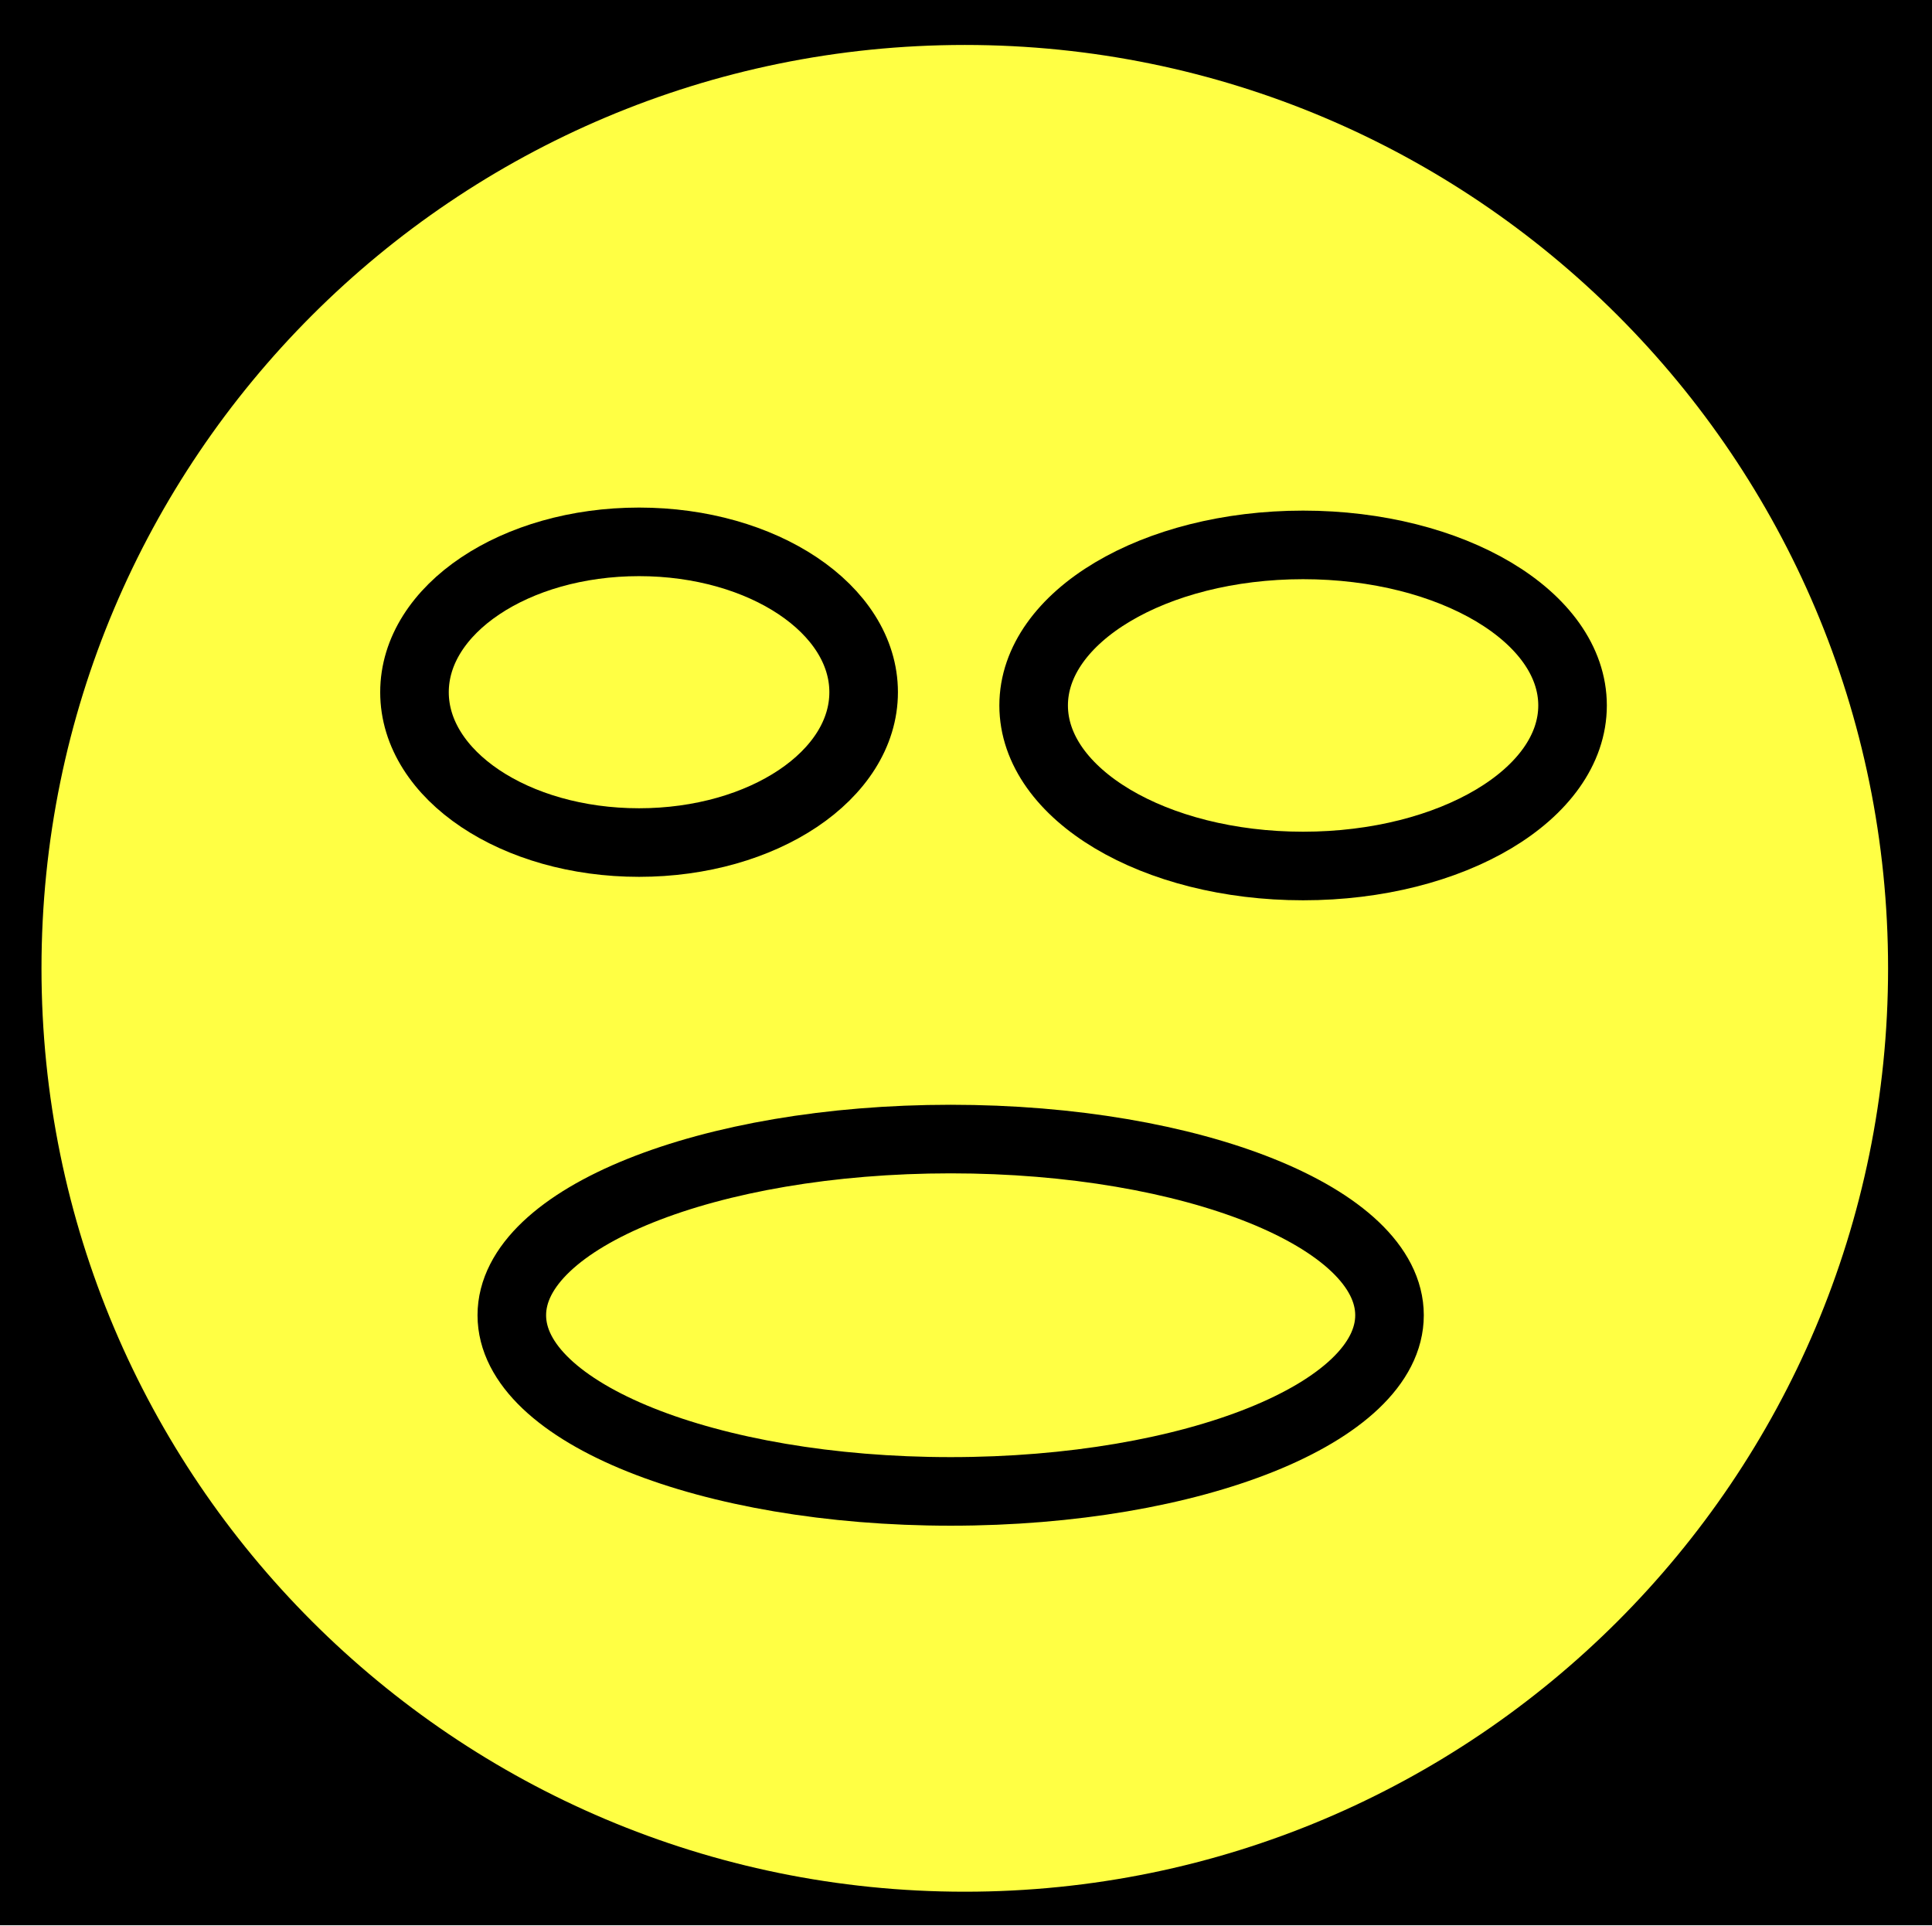
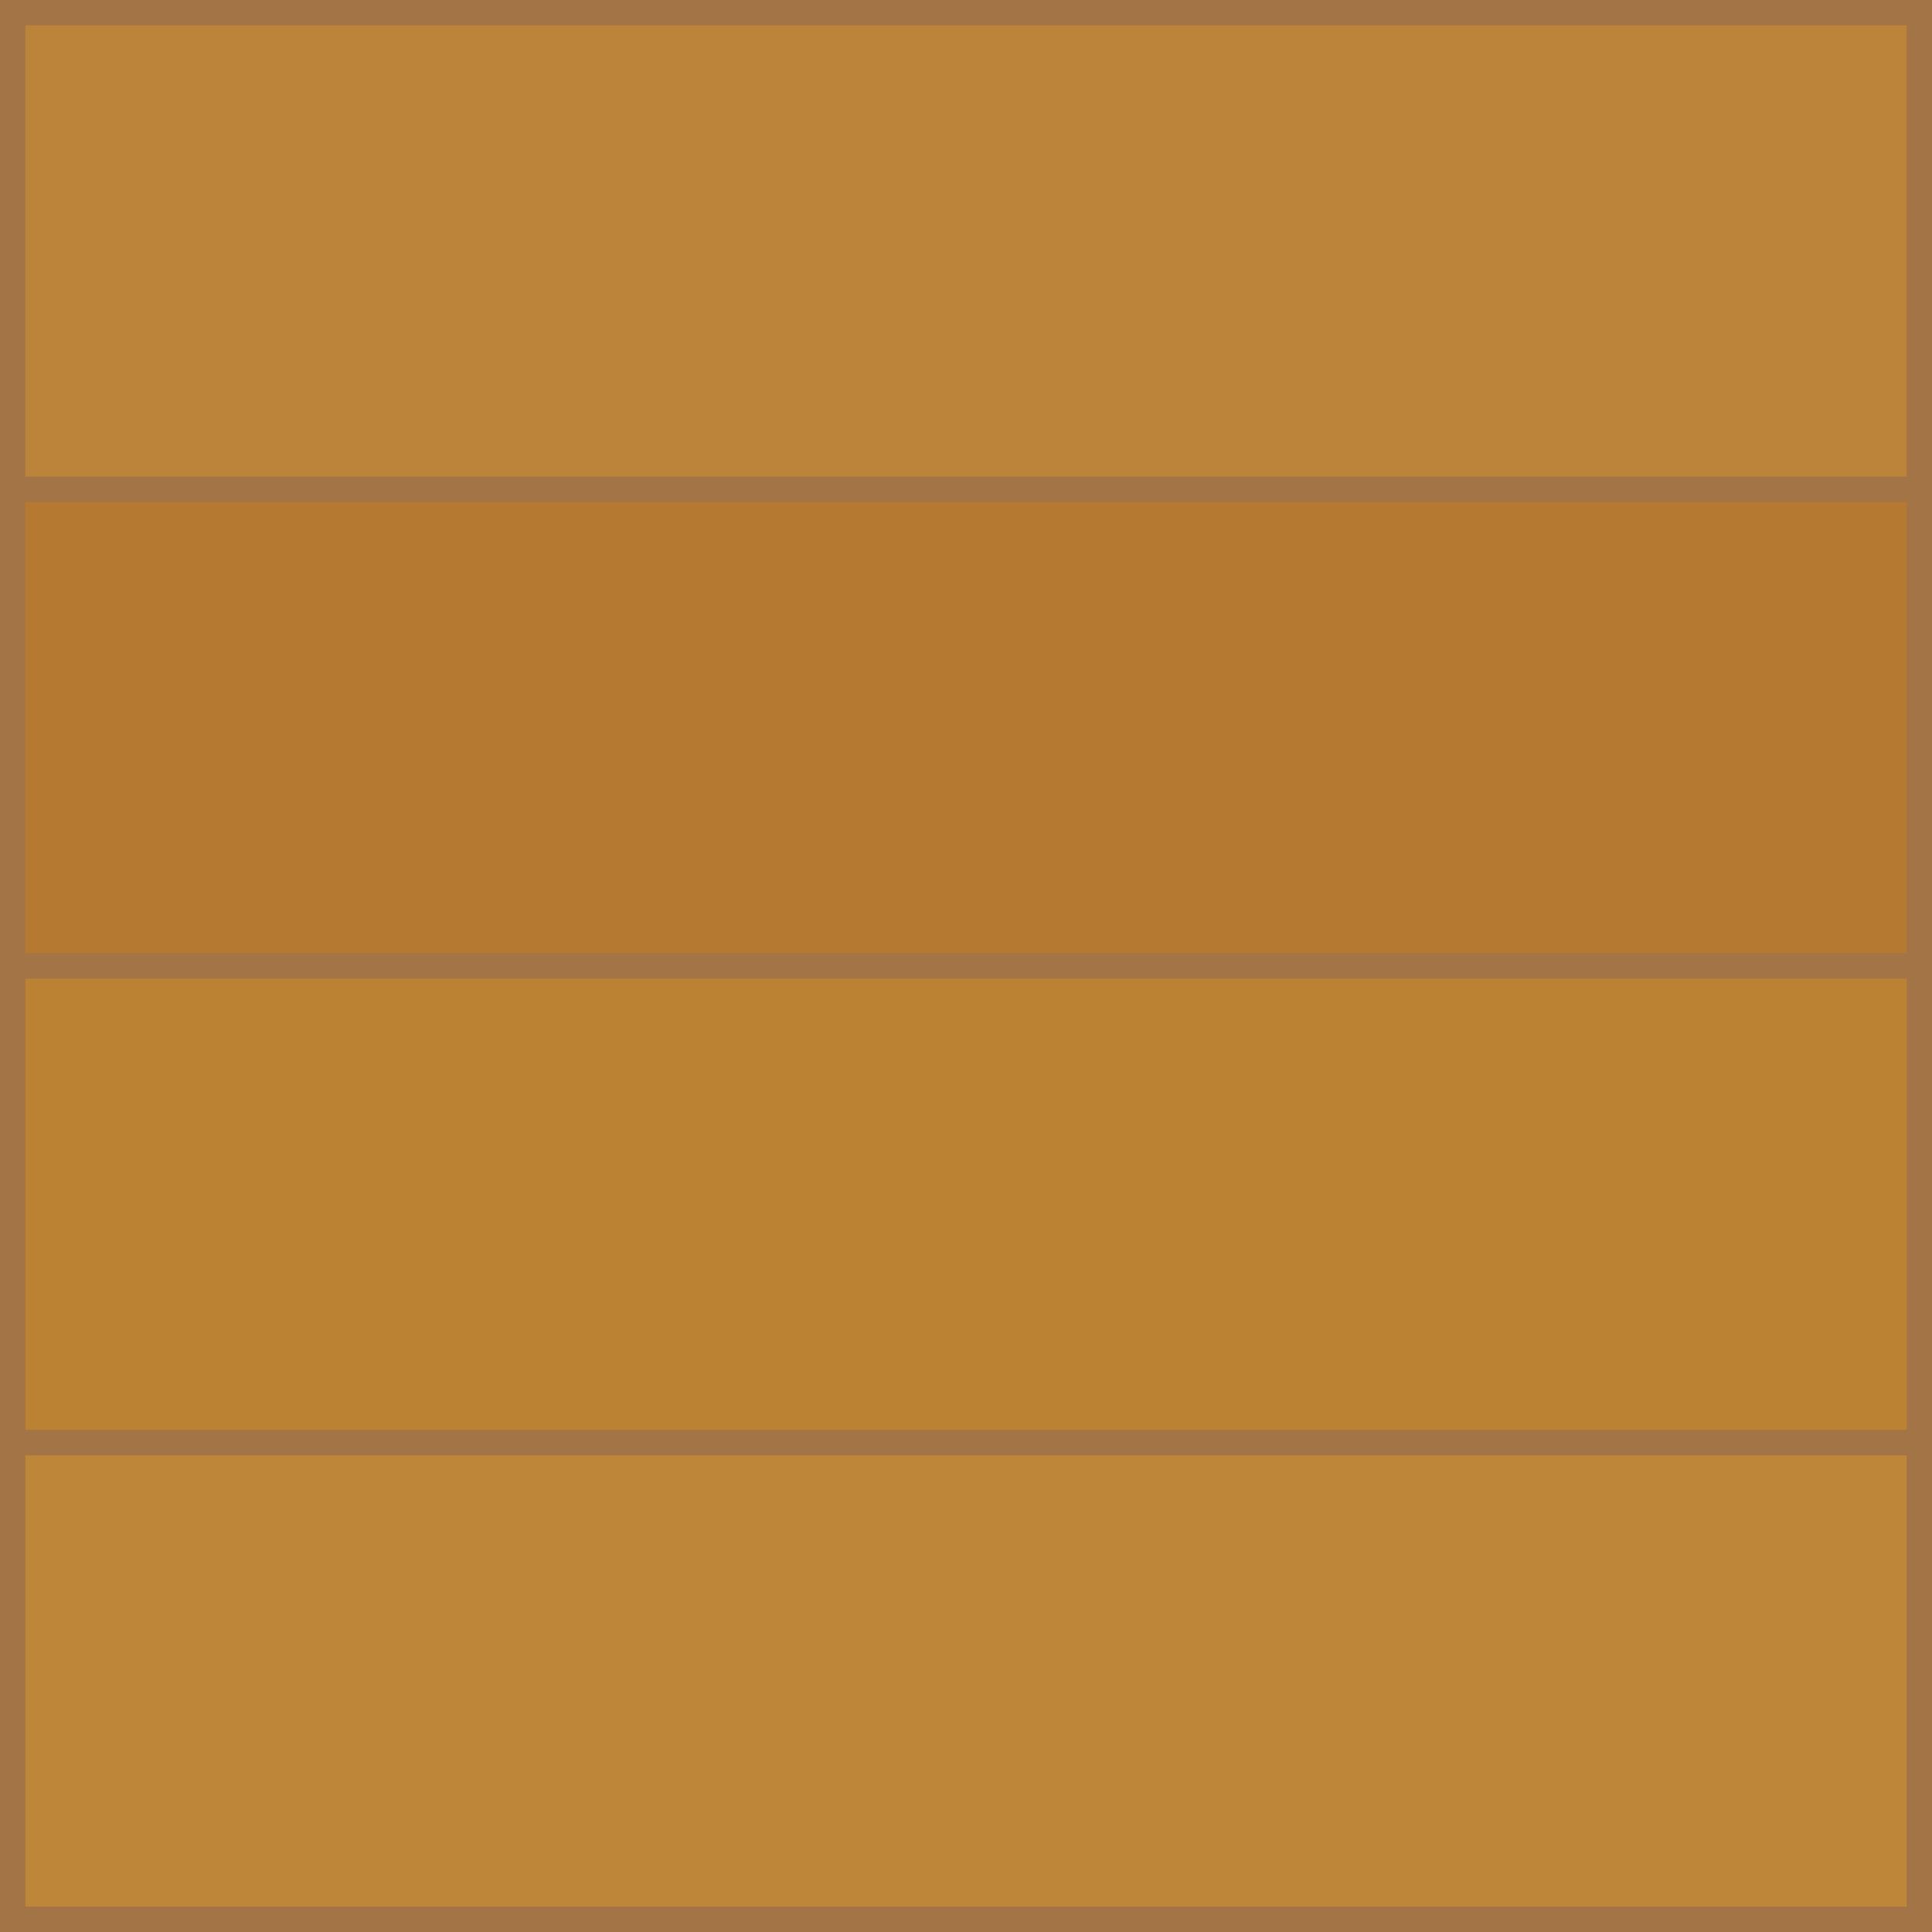
- <svg xmlns="http://www.w3.org/2000/svg" width="95.088mm" height="94.747mm" viewBox="0 0 95.088 94.747" version="1.1" id="svg5">
-   <defs id="defs2" />
-   <g id="layer1" transform="translate(-51.52495,-98.08279)">
-     <rect style="fill:#000000;stroke-width:0.265" id="rect1" width="95.088" height="94.747" x="51.525" y="98.083" />
-     <circle style="fill:#ffff44;stroke-width:3.375" id="path1550" cx="99.009" cy="145.737" r="45.442" />
-     <ellipse style="fill:#ffff44;stroke:#000000;stroke-width:3.375;stroke-opacity:1" id="path1654" cx="82.978" cy="132.148" rx="11.053" ry="7.399" />
-     <ellipse style="fill:#ffff44;stroke:#000000;stroke-width:3.375;stroke-opacity:1" id="path1678" cx="115.66" cy="132.8" rx="13.262" ry="7.901" />
-     <ellipse style="fill:#ffff44;stroke:#000000;stroke-width:3.375;stroke-opacity:1" id="path1680" cx="98.314" cy="162.809" rx="21.599" ry="8.67" />
+ <svg xmlns="http://www.w3.org/2000/svg" width="101.33mm" height="101.33mm" viewBox="0 0 101.33 101.33" version="1.1" id="svg1">
+   <defs id="defs1" />
+   <g id="layer1" transform="translate(-13.00561,-68.79685)">
+     <rect style="fill:#bc843a;fill-opacity:1;stroke:#a37446;stroke-width:1.33;stroke-linecap:square;stroke-linejoin:miter;stroke-dasharray:none;stroke-opacity:1" id="rect1" width="100" height="25" x="13.671" y="69.462" />
+     <rect style="fill:#b67931;fill-opacity:1;stroke:#a37446;stroke-width:1.33;stroke-dasharray:none;stroke-opacity:1" id="rect2" width="100" height="25" x="13.671" y="94.462" />
+     <rect style="fill:#bc8234;fill-opacity:1;stroke:#a37446;stroke-width:1.33;stroke-dasharray:none;stroke-opacity:1" id="rect3" width="100" height="25" x="13.671" y="119.462" />
+     <rect style="fill:#bd8639;fill-opacity:1;stroke:#a37446;stroke-width:1.33;stroke-dasharray:none;stroke-opacity:1" id="rect4" width="100" height="25" x="13.671" y="144.462" />
  </g>
</svg>
